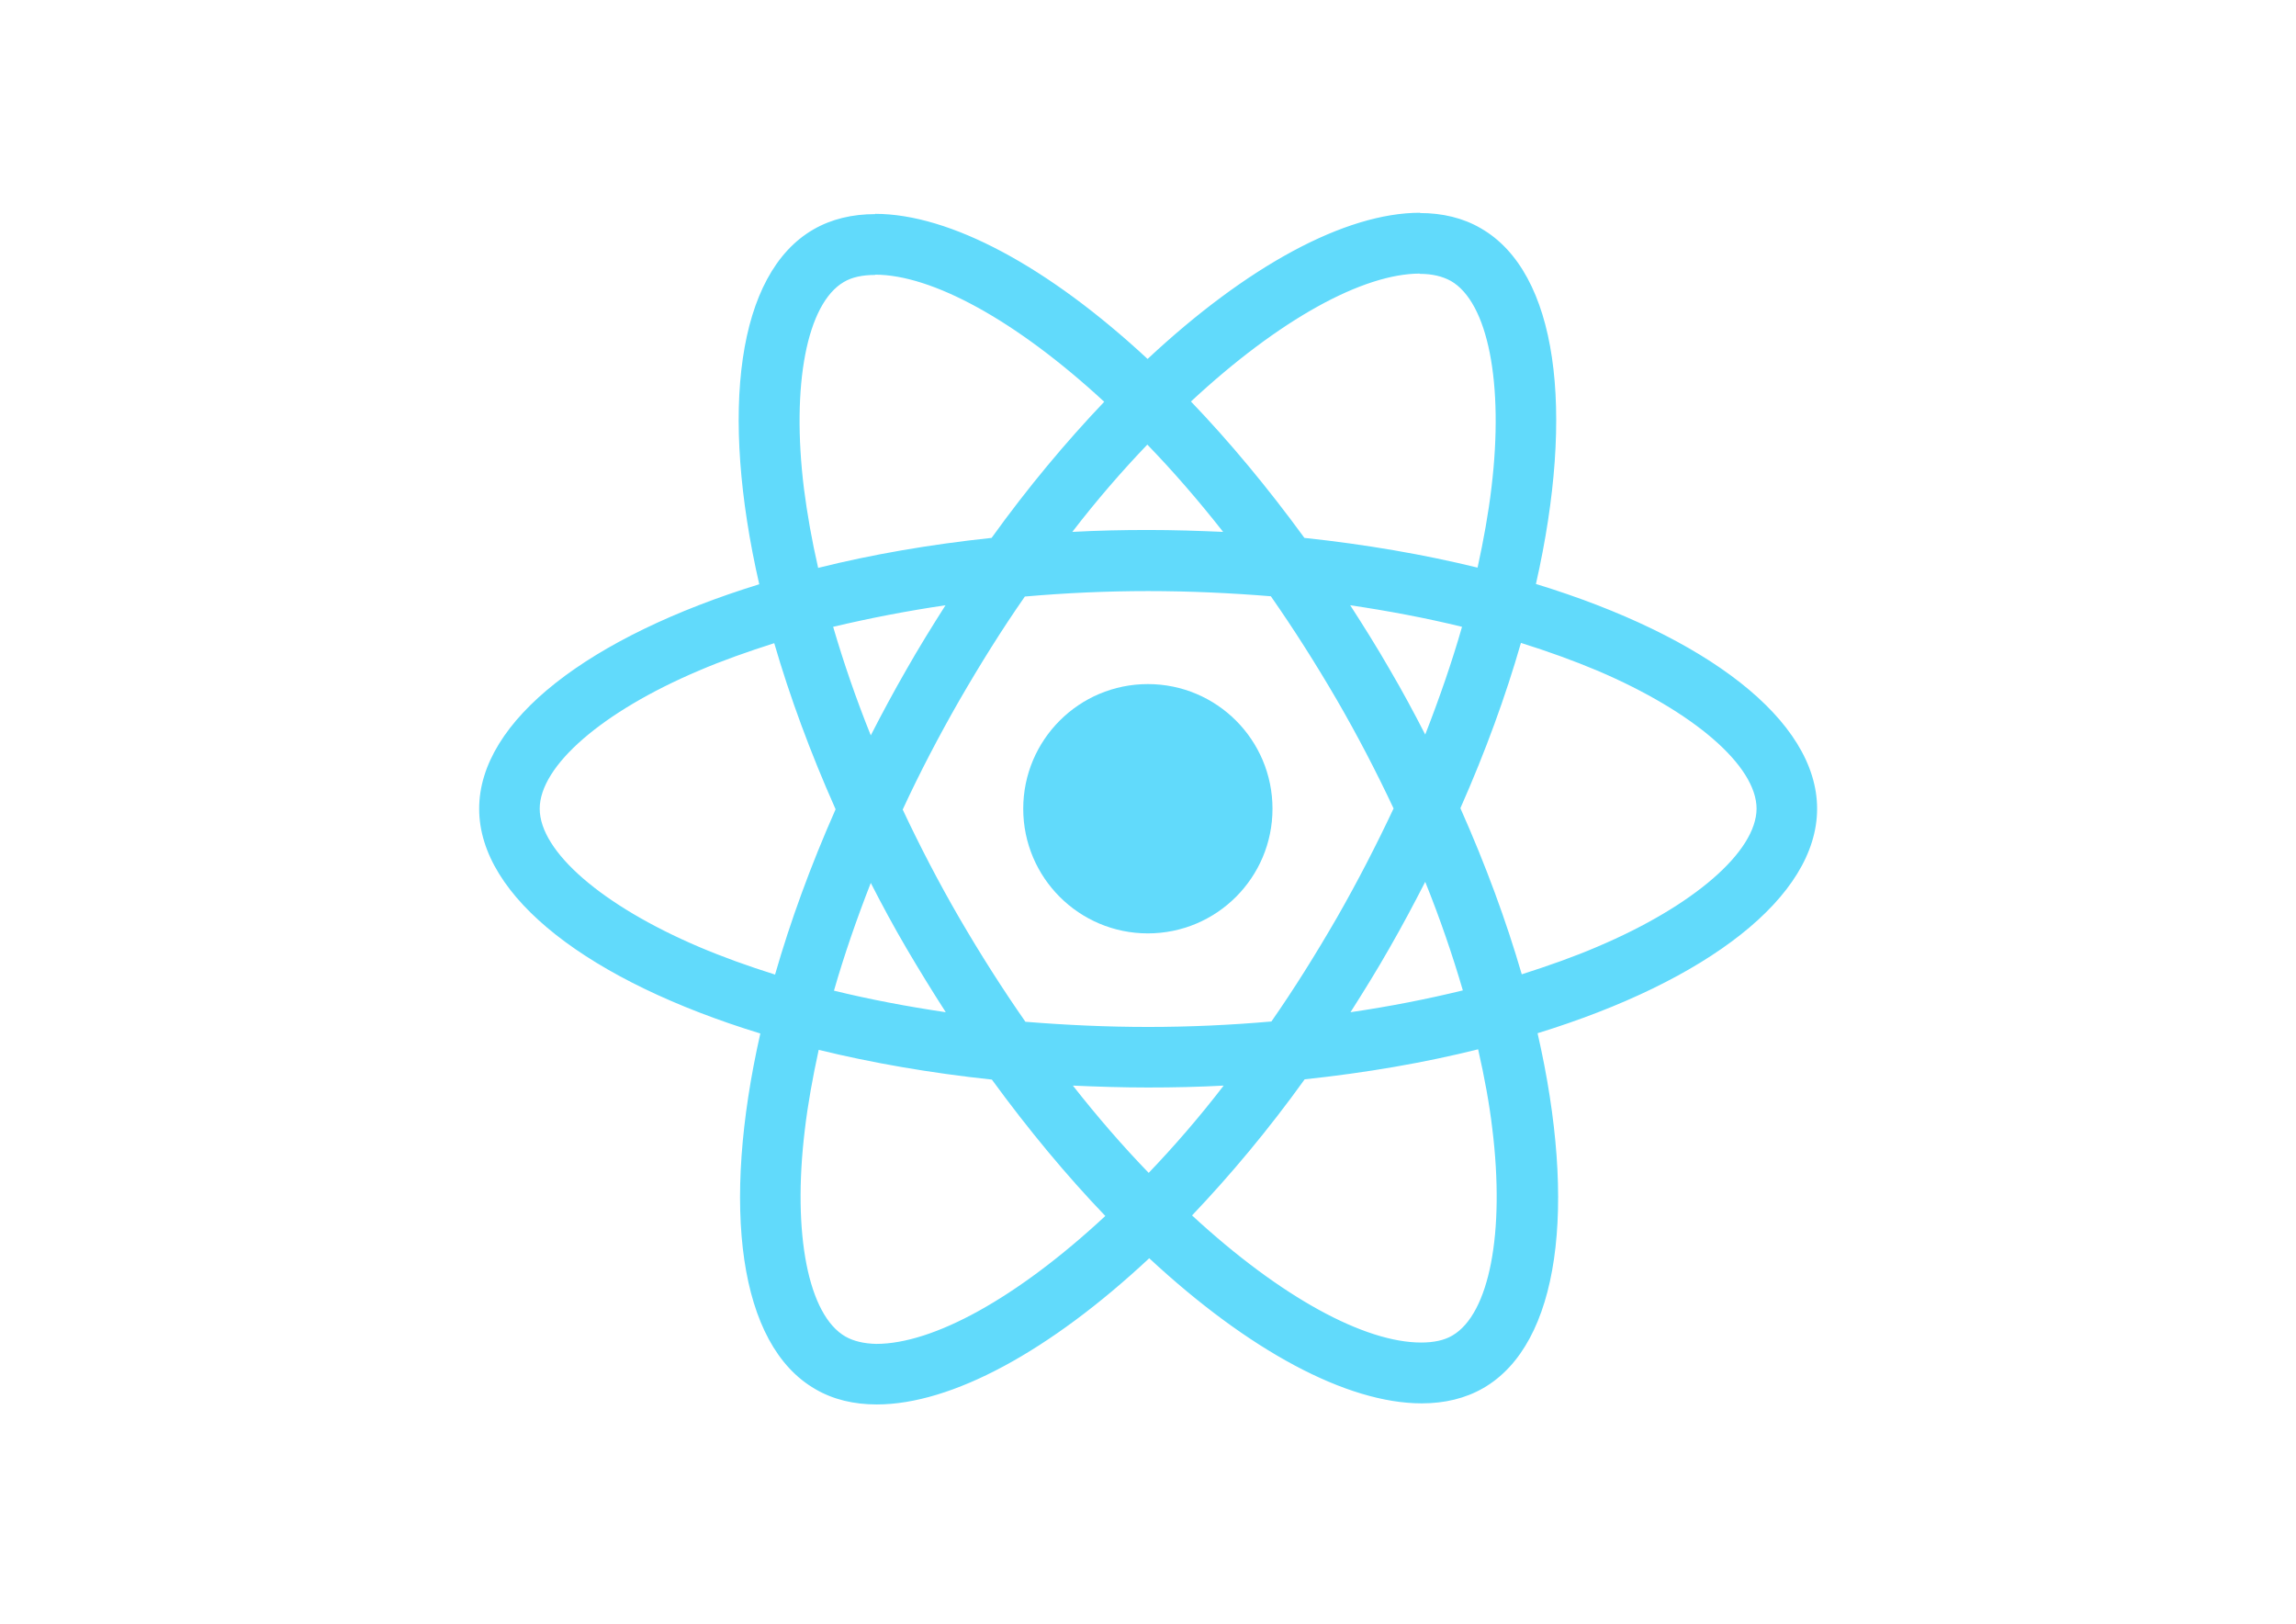
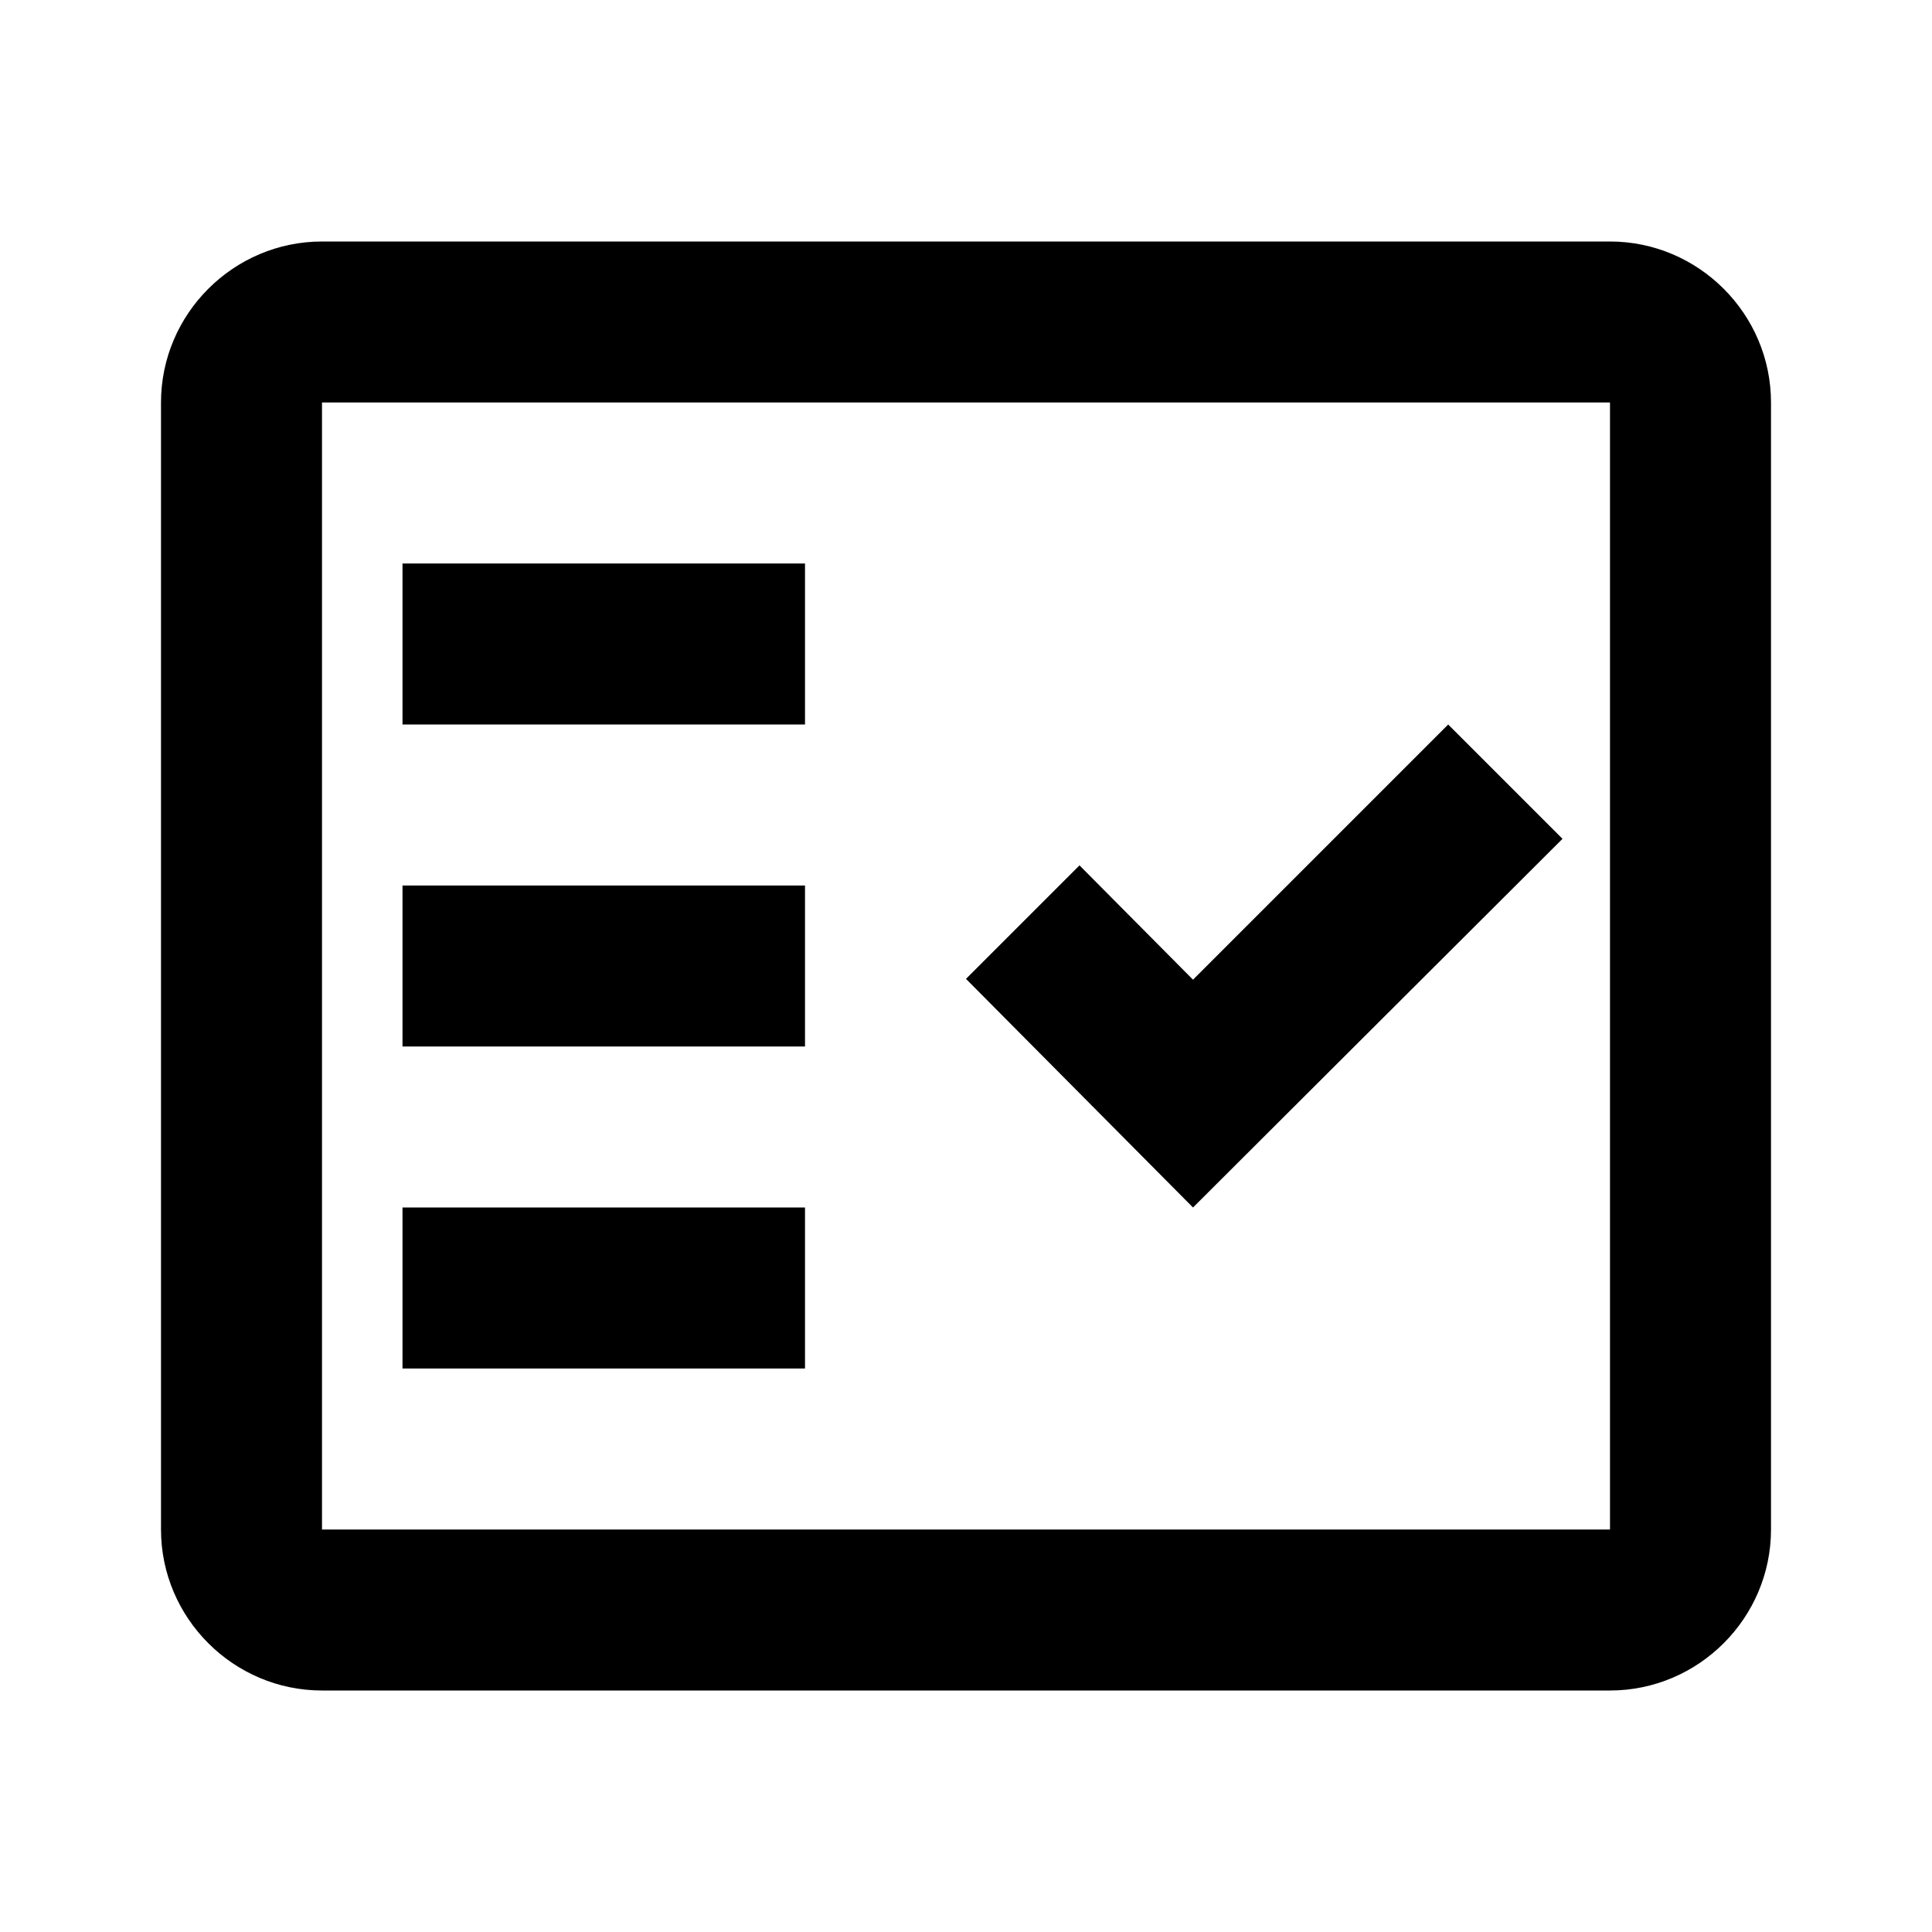
- <svg xmlns="http://www.w3.org/2000/svg" viewBox="0 0 841.9 595.3">
-   <g fill="#61DAFB">
-     <path d="M666.3 296.5c0-32.5-40.7-63.3-103.1-82.4 14.4-63.6 8-114.2-20.2-130.4-6.5-3.8-14.1-5.6-22.4-5.6v22.3c4.6 0 8.3.9 11.4 2.6 13.6 7.8 19.5 37.5 14.9 75.7-1.1 9.4-2.9 19.3-5.1 29.4-19.6-4.8-41-8.5-63.5-10.9-13.5-18.5-27.5-35.3-41.6-50 32.6-30.3 63.2-46.9 84-46.9V78c-27.5 0-63.5 19.6-99.9 53.6-36.4-33.8-72.4-53.2-99.9-53.2v22.3c20.7 0 51.4 16.5 84 46.6-14 14.7-28 31.4-41.3 49.9-22.6 2.4-44 6.1-63.6 11-2.3-10-4-19.7-5.2-29-4.7-38.2 1.1-67.9 14.6-75.8 3-1.8 6.9-2.6 11.5-2.6V78.5c-8.4 0-16 1.8-22.6 5.6-28.1 16.2-34.4 66.7-19.9 130.1-62.2 19.2-102.7 49.9-102.7 82.3 0 32.5 40.7 63.3 103.1 82.4-14.4 63.6-8 114.2 20.2 130.4 6.5 3.8 14.1 5.6 22.5 5.6 27.5 0 63.5-19.6 99.9-53.6 36.4 33.8 72.4 53.2 99.9 53.2 8.4 0 16-1.8 22.6-5.6 28.1-16.2 34.4-66.7 19.9-130.1 62-19.1 102.5-49.9 102.5-82.3zm-130.2-66.7c-3.7 12.9-8.3 26.2-13.5 39.5-4.1-8-8.4-16-13.1-24-4.6-8-9.5-15.8-14.4-23.4 14.2 2.1 27.9 4.7 41 7.9zm-45.8 106.5c-7.8 13.5-15.8 26.3-24.1 38.2-14.9 1.3-30 2-45.2 2-15.1 0-30.2-.7-45-1.9-8.3-11.9-16.4-24.6-24.2-38-7.6-13.1-14.5-26.4-20.8-39.8 6.2-13.4 13.2-26.8 20.7-39.9 7.8-13.5 15.8-26.3 24.1-38.2 14.9-1.3 30-2 45.2-2 15.1 0 30.2.7 45 1.9 8.3 11.9 16.4 24.6 24.2 38 7.6 13.1 14.5 26.4 20.8 39.8-6.3 13.4-13.2 26.8-20.7 39.9zm32.3-13c5.4 13.4 10 26.8 13.8 39.8-13.1 3.2-26.9 5.9-41.2 8 4.9-7.7 9.8-15.6 14.4-23.7 4.6-8 8.9-16.1 13-24.1zM421.2 430c-9.3-9.6-18.6-20.3-27.8-32 9 .4 18.2.7 27.5.7 9.4 0 18.7-.2 27.8-.7-9 11.7-18.3 22.4-27.5 32zm-74.4-58.9c-14.2-2.1-27.9-4.7-41-7.9 3.7-12.9 8.3-26.2 13.5-39.5 4.1 8 8.4 16 13.1 24 4.7 8 9.5 15.8 14.4 23.4zM420.7 163c9.3 9.6 18.6 20.3 27.8 32-9-.4-18.2-.7-27.5-.7-9.4 0-18.7.2-27.8.7 9-11.7 18.3-22.4 27.5-32zm-74 58.9c-4.9 7.7-9.8 15.6-14.4 23.7-4.6 8-8.9 16-13 24-5.4-13.4-10-26.8-13.8-39.8 13.1-3.1 26.9-5.8 41.2-7.9zm-90.5 125.2c-35.4-15.1-58.3-34.9-58.3-50.6 0-15.7 22.9-35.6 58.3-50.6 8.6-3.7 18-7 27.7-10.1 5.7 19.6 13.2 40 22.5 60.9-9.2 20.8-16.6 41.1-22.2 60.6-9.9-3.1-19.3-6.5-28-10.2zM310 490c-13.6-7.8-19.5-37.5-14.9-75.7 1.1-9.4 2.9-19.3 5.1-29.4 19.6 4.8 41 8.5 63.5 10.9 13.5 18.5 27.5 35.3 41.6 50-32.6 30.3-63.2 46.9-84 46.9-4.5-.1-8.3-1-11.3-2.7zm237.2-76.2c4.7 38.2-1.1 67.9-14.6 75.8-3 1.8-6.9 2.6-11.5 2.6-20.7 0-51.4-16.5-84-46.6 14-14.7 28-31.4 41.3-49.9 22.6-2.4 44-6.1 63.6-11 2.3 10.1 4.1 19.8 5.2 29.1zm38.5-66.7c-8.6 3.7-18 7-27.7 10.1-5.7-19.6-13.2-40-22.5-60.9 9.2-20.8 16.6-41.1 22.2-60.6 9.9 3.1 19.3 6.5 28.1 10.2 35.4 15.1 58.3 34.9 58.3 50.6-.1 15.7-23 35.6-58.4 50.6zM320.8 78.4z" />
-     <circle cx="420.9" cy="296.5" r="45.7" />
-     <path d="M520.5 78.1z" />
+ <svg xmlns="http://www.w3.org/2000/svg" enable-background="new 0 0 24 24" height="24px" viewBox="0 0 24 24" width="24px" fill="#000000">
+   <g>
+     <rect fill="none" height="24" width="24" />
+   </g>
+   <g>
+     <g>
+       <path d="M20,3H4C2.9,3,2,3.9,2,5v14c0,1.1,0.9,2,2,2h16c1.1,0,2-0.9,2-2V5 C22,3.9,21.1,3,20,3z M20,19H4V5h16V19z" fill-rule="evenodd" />
+       <polygon fill-rule="evenodd" points="19.41,10.42 17.99,9 14.82,12.17 13.41,10.75 12,12.16 14.82,15" />
+       <rect fill-rule="evenodd" height="2" width="5" x="5" y="7" />
+       <rect fill-rule="evenodd" height="2" width="5" x="5" y="11" />
+       <rect fill-rule="evenodd" height="2" width="5" x="5" y="15" />
+     </g>
  </g>
</svg>
